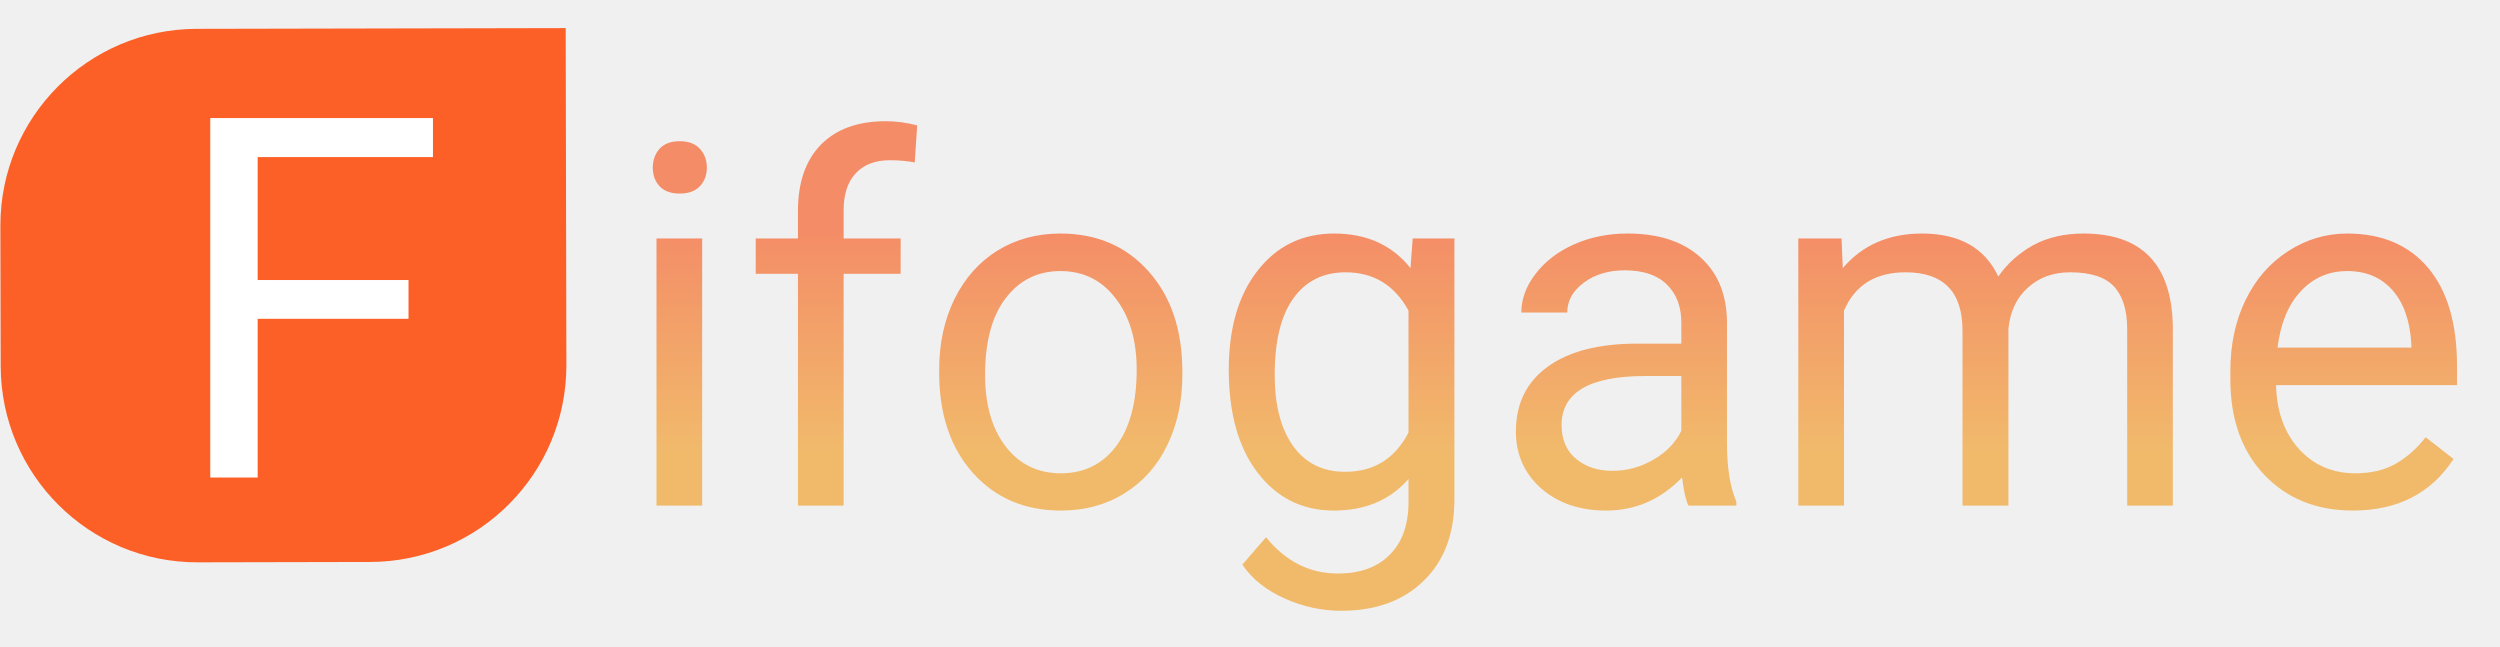
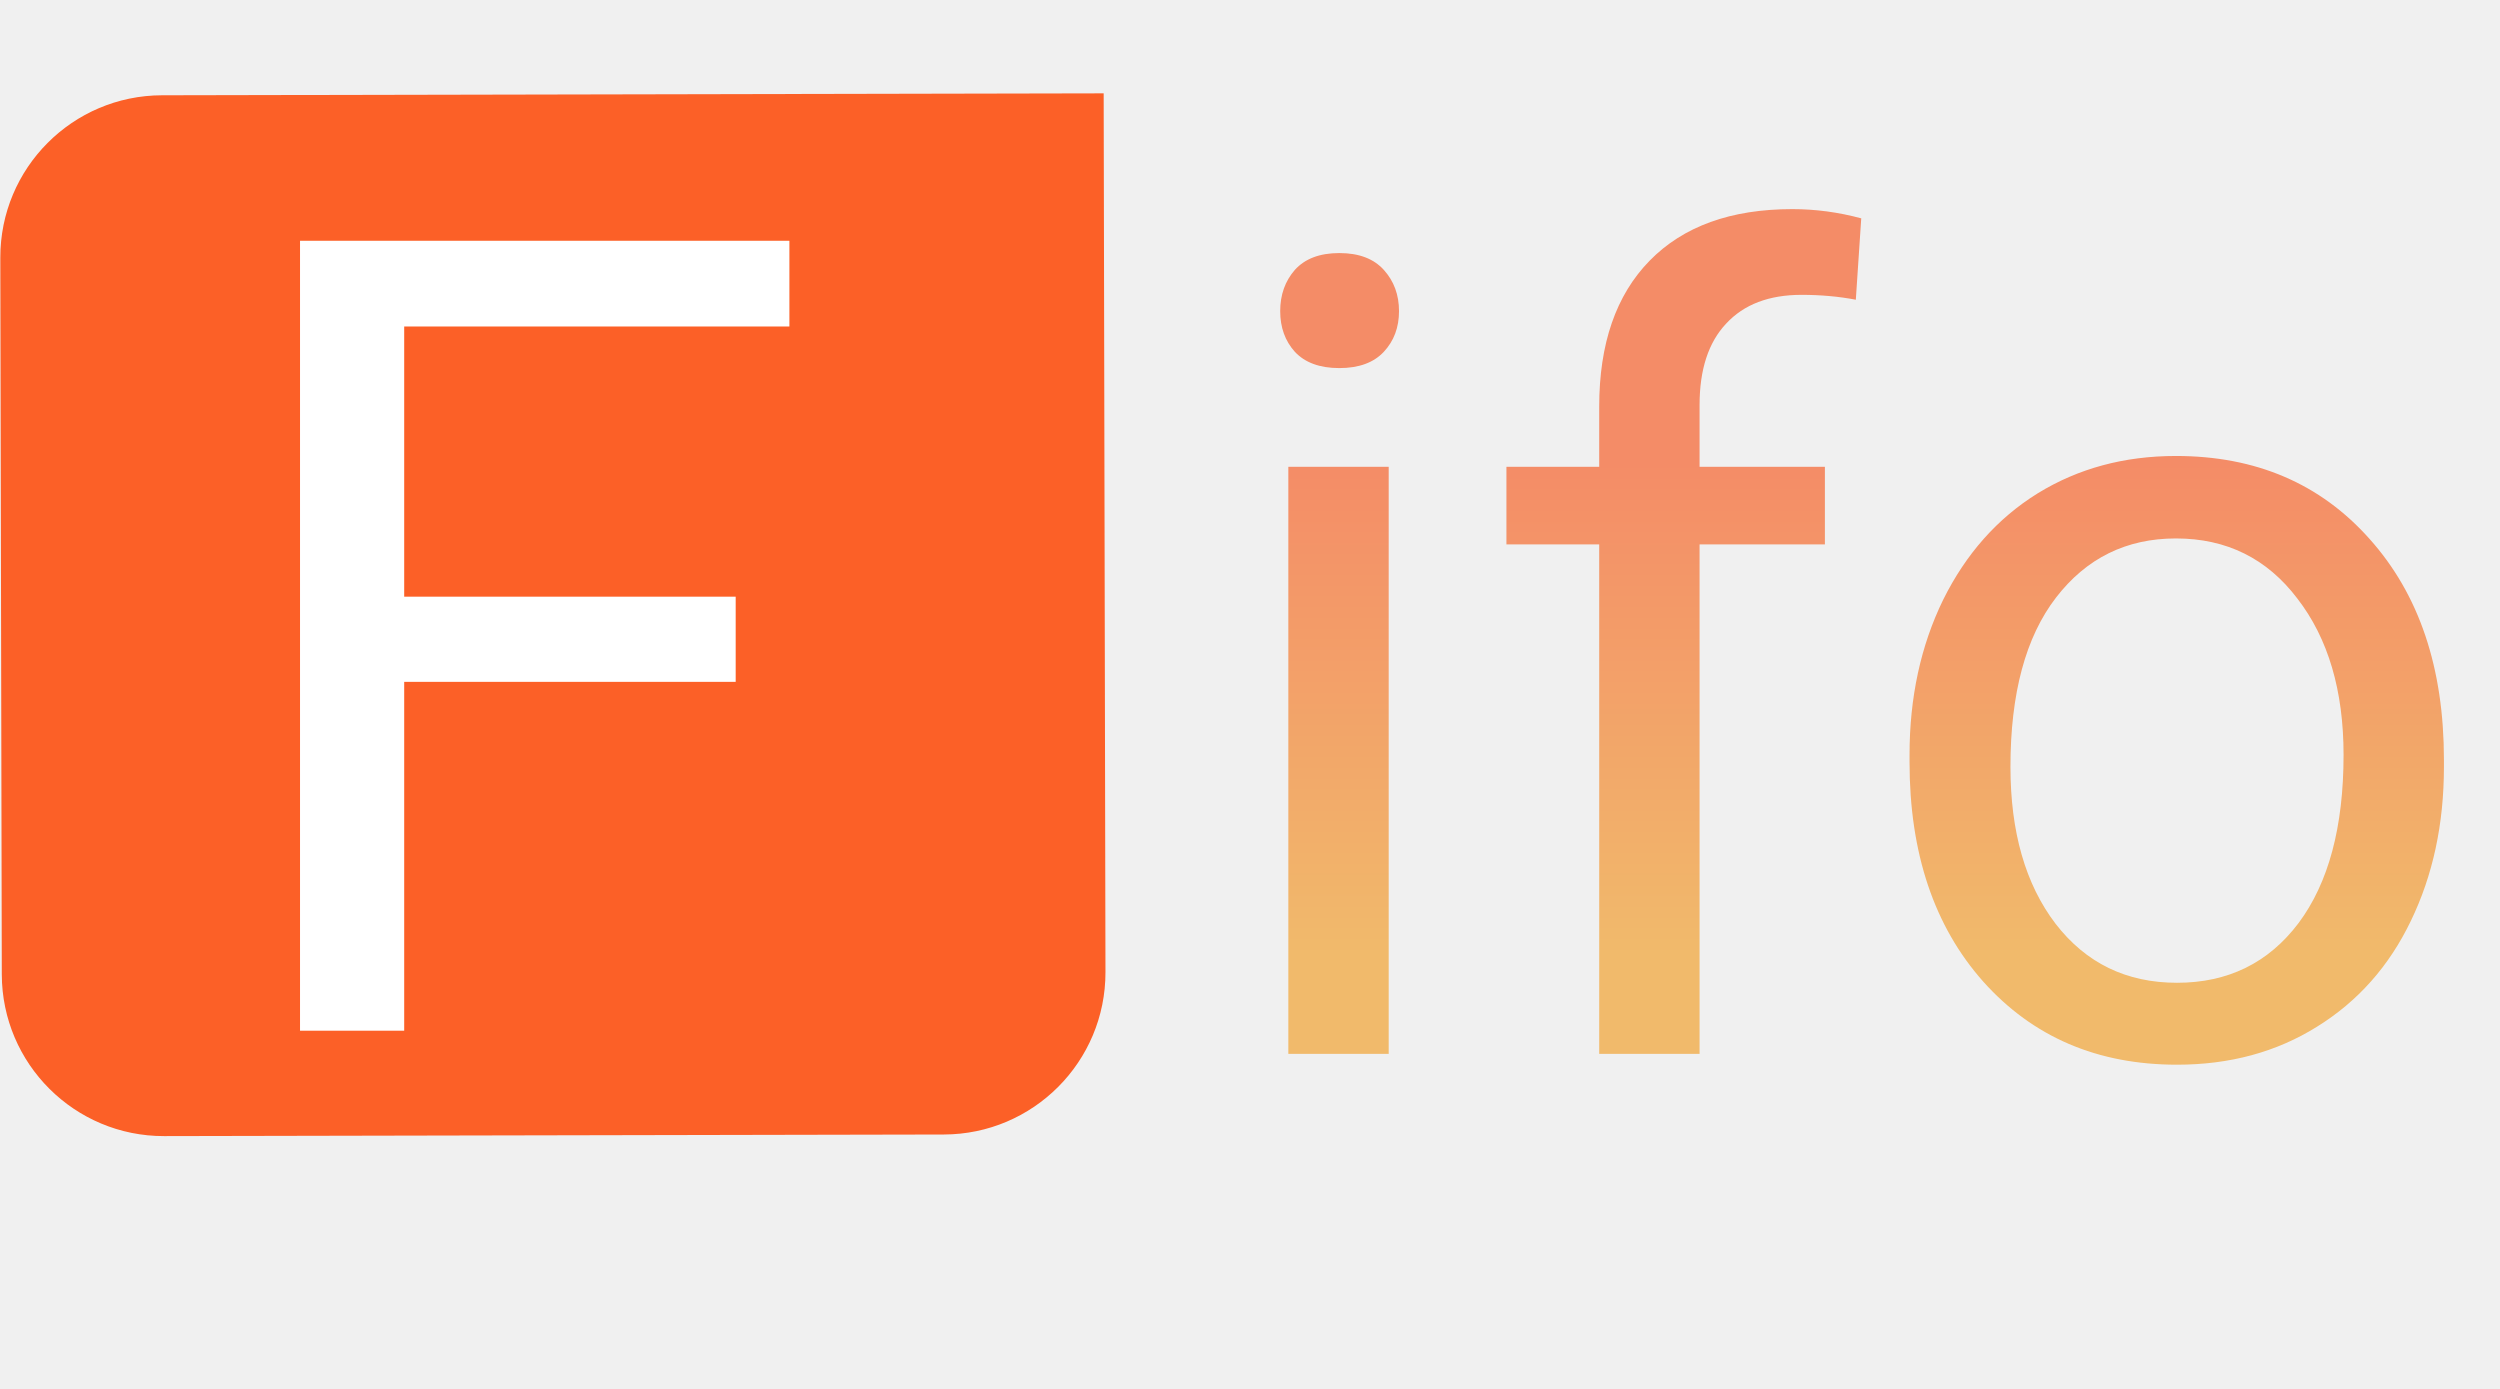
- <svg xmlns="http://www.w3.org/2000/svg" width="89" height="23" viewBox="0 0 89 23" fill="none">
-   <path d="M0.014 8.041C0.006 4.175 3.134 1.035 7 1.027L20.139 1L20.163 12.992C20.171 16.858 17.043 19.998 13.177 20.006L7.039 20.019C3.173 20.027 0.032 16.899 0.025 13.033L0.014 8.041Z" fill="#FC6027" />
-   <path d="M14.543 11.349H9.173V17H7.485V4.203H15.413V5.592H9.173V9.969H14.543V11.349Z" fill="white" />
-   <path d="M24.997 18H23.371V8.49H24.997V18ZM23.239 5.968C23.239 5.704 23.318 5.481 23.477 5.3C23.641 5.118 23.881 5.027 24.197 5.027C24.514 5.027 24.754 5.118 24.918 5.3C25.082 5.481 25.164 5.704 25.164 5.968C25.164 6.231 25.082 6.451 24.918 6.627C24.754 6.803 24.514 6.891 24.197 6.891C23.881 6.891 23.641 6.803 23.477 6.627C23.318 6.451 23.239 6.231 23.239 5.968ZM28.407 18V9.747H26.904V8.49H28.407V7.515C28.407 6.495 28.68 5.707 29.225 5.15C29.77 4.594 30.54 4.315 31.536 4.315C31.911 4.315 32.283 4.365 32.652 4.465L32.565 5.783C32.289 5.73 31.996 5.704 31.686 5.704C31.158 5.704 30.751 5.859 30.464 6.17C30.177 6.475 30.033 6.914 30.033 7.488V8.49H32.063V9.747H30.033V18H28.407ZM33.435 13.157C33.435 12.226 33.616 11.388 33.98 10.644C34.349 9.899 34.858 9.325 35.509 8.921C36.165 8.517 36.912 8.314 37.75 8.314C39.045 8.314 40.091 8.763 40.888 9.659C41.69 10.556 42.092 11.748 42.092 13.236V13.351C42.092 14.276 41.913 15.108 41.556 15.847C41.204 16.579 40.697 17.15 40.035 17.561C39.379 17.971 38.623 18.176 37.768 18.176C36.478 18.176 35.433 17.727 34.63 16.831C33.833 15.935 33.435 14.748 33.435 13.271V13.157ZM35.069 13.351C35.069 14.405 35.312 15.252 35.799 15.891C36.291 16.529 36.947 16.849 37.768 16.849C38.594 16.849 39.25 16.526 39.736 15.882C40.223 15.231 40.466 14.323 40.466 13.157C40.466 12.114 40.217 11.271 39.719 10.626C39.227 9.976 38.57 9.65 37.75 9.65C36.947 9.65 36.3 9.97 35.808 10.608C35.315 11.247 35.069 12.161 35.069 13.351ZM43.744 13.166C43.744 11.684 44.087 10.506 44.773 9.633C45.458 8.754 46.366 8.314 47.497 8.314C48.657 8.314 49.562 8.725 50.213 9.545L50.292 8.49H51.777V17.771C51.777 19.002 51.411 19.972 50.679 20.681C49.952 21.39 48.974 21.744 47.743 21.744C47.058 21.744 46.387 21.598 45.73 21.305C45.074 21.012 44.573 20.61 44.227 20.101L45.071 19.125C45.769 19.986 46.621 20.417 47.629 20.417C48.42 20.417 49.035 20.194 49.475 19.749C49.92 19.304 50.143 18.677 50.143 17.868V17.051C49.492 17.801 48.605 18.176 47.48 18.176C46.366 18.176 45.464 17.727 44.773 16.831C44.087 15.935 43.744 14.713 43.744 13.166ZM45.379 13.351C45.379 14.423 45.599 15.267 46.038 15.882C46.477 16.491 47.093 16.796 47.884 16.796C48.909 16.796 49.662 16.33 50.143 15.398V11.057C49.645 10.148 48.898 9.694 47.901 9.694C47.11 9.694 46.492 10.002 46.047 10.617C45.602 11.232 45.379 12.144 45.379 13.351ZM60.109 18C60.016 17.812 59.94 17.479 59.881 16.998C59.125 17.783 58.223 18.176 57.174 18.176C56.236 18.176 55.466 17.912 54.862 17.385C54.265 16.852 53.966 16.178 53.966 15.363C53.966 14.373 54.341 13.605 55.091 13.06C55.847 12.51 56.907 12.234 58.273 12.234H59.855V11.487C59.855 10.919 59.685 10.468 59.345 10.134C59.005 9.794 58.504 9.624 57.842 9.624C57.262 9.624 56.775 9.771 56.383 10.063C55.99 10.356 55.794 10.711 55.794 11.127H54.159C54.159 10.652 54.326 10.195 54.66 9.756C55 9.311 55.457 8.959 56.031 8.701C56.611 8.443 57.247 8.314 57.938 8.314C59.034 8.314 59.893 8.59 60.514 9.141C61.135 9.686 61.457 10.438 61.48 11.399V15.776C61.48 16.649 61.592 17.344 61.815 17.859V18H60.109ZM57.411 16.761C57.921 16.761 58.404 16.629 58.861 16.365C59.318 16.102 59.649 15.759 59.855 15.337V13.386H58.58C56.588 13.386 55.592 13.969 55.592 15.135C55.592 15.645 55.762 16.043 56.102 16.33C56.441 16.617 56.878 16.761 57.411 16.761ZM65.559 8.49L65.603 9.545C66.3 8.725 67.24 8.314 68.424 8.314C69.754 8.314 70.659 8.824 71.14 9.844C71.456 9.387 71.866 9.018 72.37 8.736C72.88 8.455 73.481 8.314 74.172 8.314C76.258 8.314 77.318 9.419 77.353 11.628V18H75.728V11.725C75.728 11.045 75.572 10.538 75.262 10.204C74.951 9.864 74.43 9.694 73.697 9.694C73.094 9.694 72.593 9.876 72.194 10.239C71.796 10.597 71.564 11.08 71.5 11.69V18H69.865V11.769C69.865 10.386 69.189 9.694 67.835 9.694C66.769 9.694 66.039 10.148 65.647 11.057V18H64.02V8.49H65.559ZM83.761 18.176C82.472 18.176 81.423 17.754 80.614 16.91C79.806 16.061 79.401 14.927 79.401 13.509V13.21C79.401 12.267 79.58 11.426 79.938 10.688C80.301 9.943 80.805 9.363 81.449 8.947C82.1 8.525 82.803 8.314 83.559 8.314C84.795 8.314 85.756 8.722 86.441 9.536C87.127 10.351 87.47 11.517 87.47 13.034V13.711H81.027C81.051 14.648 81.323 15.407 81.845 15.987C82.372 16.561 83.04 16.849 83.849 16.849C84.423 16.849 84.909 16.731 85.308 16.497C85.706 16.263 86.055 15.952 86.353 15.565L87.347 16.339C86.55 17.564 85.355 18.176 83.761 18.176ZM83.559 9.65C82.902 9.65 82.352 9.891 81.906 10.371C81.461 10.846 81.186 11.514 81.08 12.375H85.844V12.252C85.797 11.426 85.574 10.787 85.176 10.336C84.777 9.879 84.238 9.65 83.559 9.65Z" fill="url(#paint0_linear)" />
+ <svg xmlns="http://www.w3.org/2000/svg" width="684" height="380" viewBox="0 0 684 380" fill="none">
+   <path d="M0.091 70.492C0.041 46.007 19.849 26.118 44.333 26.068L301.964 25.54L302.456 265.977C302.506 290.462 282.698 310.351 258.213 310.401L44.916 310.838C20.431 310.888 0.542 291.08 0.492 266.595L0.091 70.492Z" fill="#FC6027" />
+   <path d="M201.283 186.555H110.588V282H82.088V65.875H215.979V89.328H110.588V163.25H201.283V186.555Z" fill="white" />
+   <path d="M379.949 288.333H352.488V127.724H379.949V288.333ZM350.262 85.122C350.262 80.669 351.598 76.909 354.27 73.841C357.04 70.773 361.098 69.24 366.441 69.24C371.785 69.24 375.842 70.773 378.613 73.841C381.384 76.909 382.77 80.669 382.77 85.122C382.77 89.576 381.384 93.287 378.613 96.255C375.842 99.224 371.785 100.708 366.441 100.708C361.098 100.708 357.04 99.224 354.27 96.255C351.598 93.287 350.262 89.576 350.262 85.122ZM437.543 288.333V148.951H412.16V127.724H437.543V111.247C437.543 94.029 442.145 80.719 451.348 71.318C460.551 61.917 473.564 57.216 490.387 57.216C496.72 57.216 503.004 58.057 509.238 59.74L507.754 82.005C503.103 81.115 498.155 80.669 492.91 80.669C484.004 80.669 477.126 83.292 472.277 88.537C467.428 93.682 465.004 101.104 465.004 110.802V127.724H499.293V148.951H465.004V288.333H437.543ZM522.449 206.544C522.449 190.81 525.517 176.659 531.652 164.091C537.887 151.523 546.496 141.826 557.48 134.997C568.564 128.169 581.181 124.755 595.332 124.755C617.202 124.755 634.866 132.326 648.324 147.466C661.882 162.607 668.66 182.745 668.66 207.88V209.81C668.66 225.445 665.642 239.497 659.605 251.966C653.668 264.336 645.108 273.984 633.926 280.911C622.842 287.839 610.077 291.302 595.629 291.302C573.858 291.302 556.194 283.732 542.637 268.591C529.178 253.451 522.449 233.411 522.449 208.474V206.544ZM550.059 209.81C550.059 227.622 554.165 241.922 562.379 252.708C570.691 263.495 581.775 268.888 595.629 268.888C609.582 268.888 620.665 263.445 628.879 252.56C637.092 241.576 641.199 226.237 641.199 206.544C641.199 188.93 636.994 174.68 628.582 163.794C620.27 152.81 609.186 147.318 595.332 147.318C581.775 147.318 570.84 152.711 562.527 163.497C554.215 174.284 550.059 189.721 550.059 209.81Z" fill="url(#paint0_linear)" />
  <defs>
-     <linearGradient id="paint0_linear" x1="55.5" y1="1" x2="55.5" y2="22" gradientUnits="userSpaceOnUse">
+     <linearGradient id="paint0_linear" x1="506.665" y1="6.333" x2="506.665" y2="361" gradientUnits="userSpaceOnUse">
      <stop offset="0.339" stop-color="#F48C67" />
      <stop offset="0.719" stop-color="#F1BA6B" />
    </linearGradient>
  </defs>
</svg>
